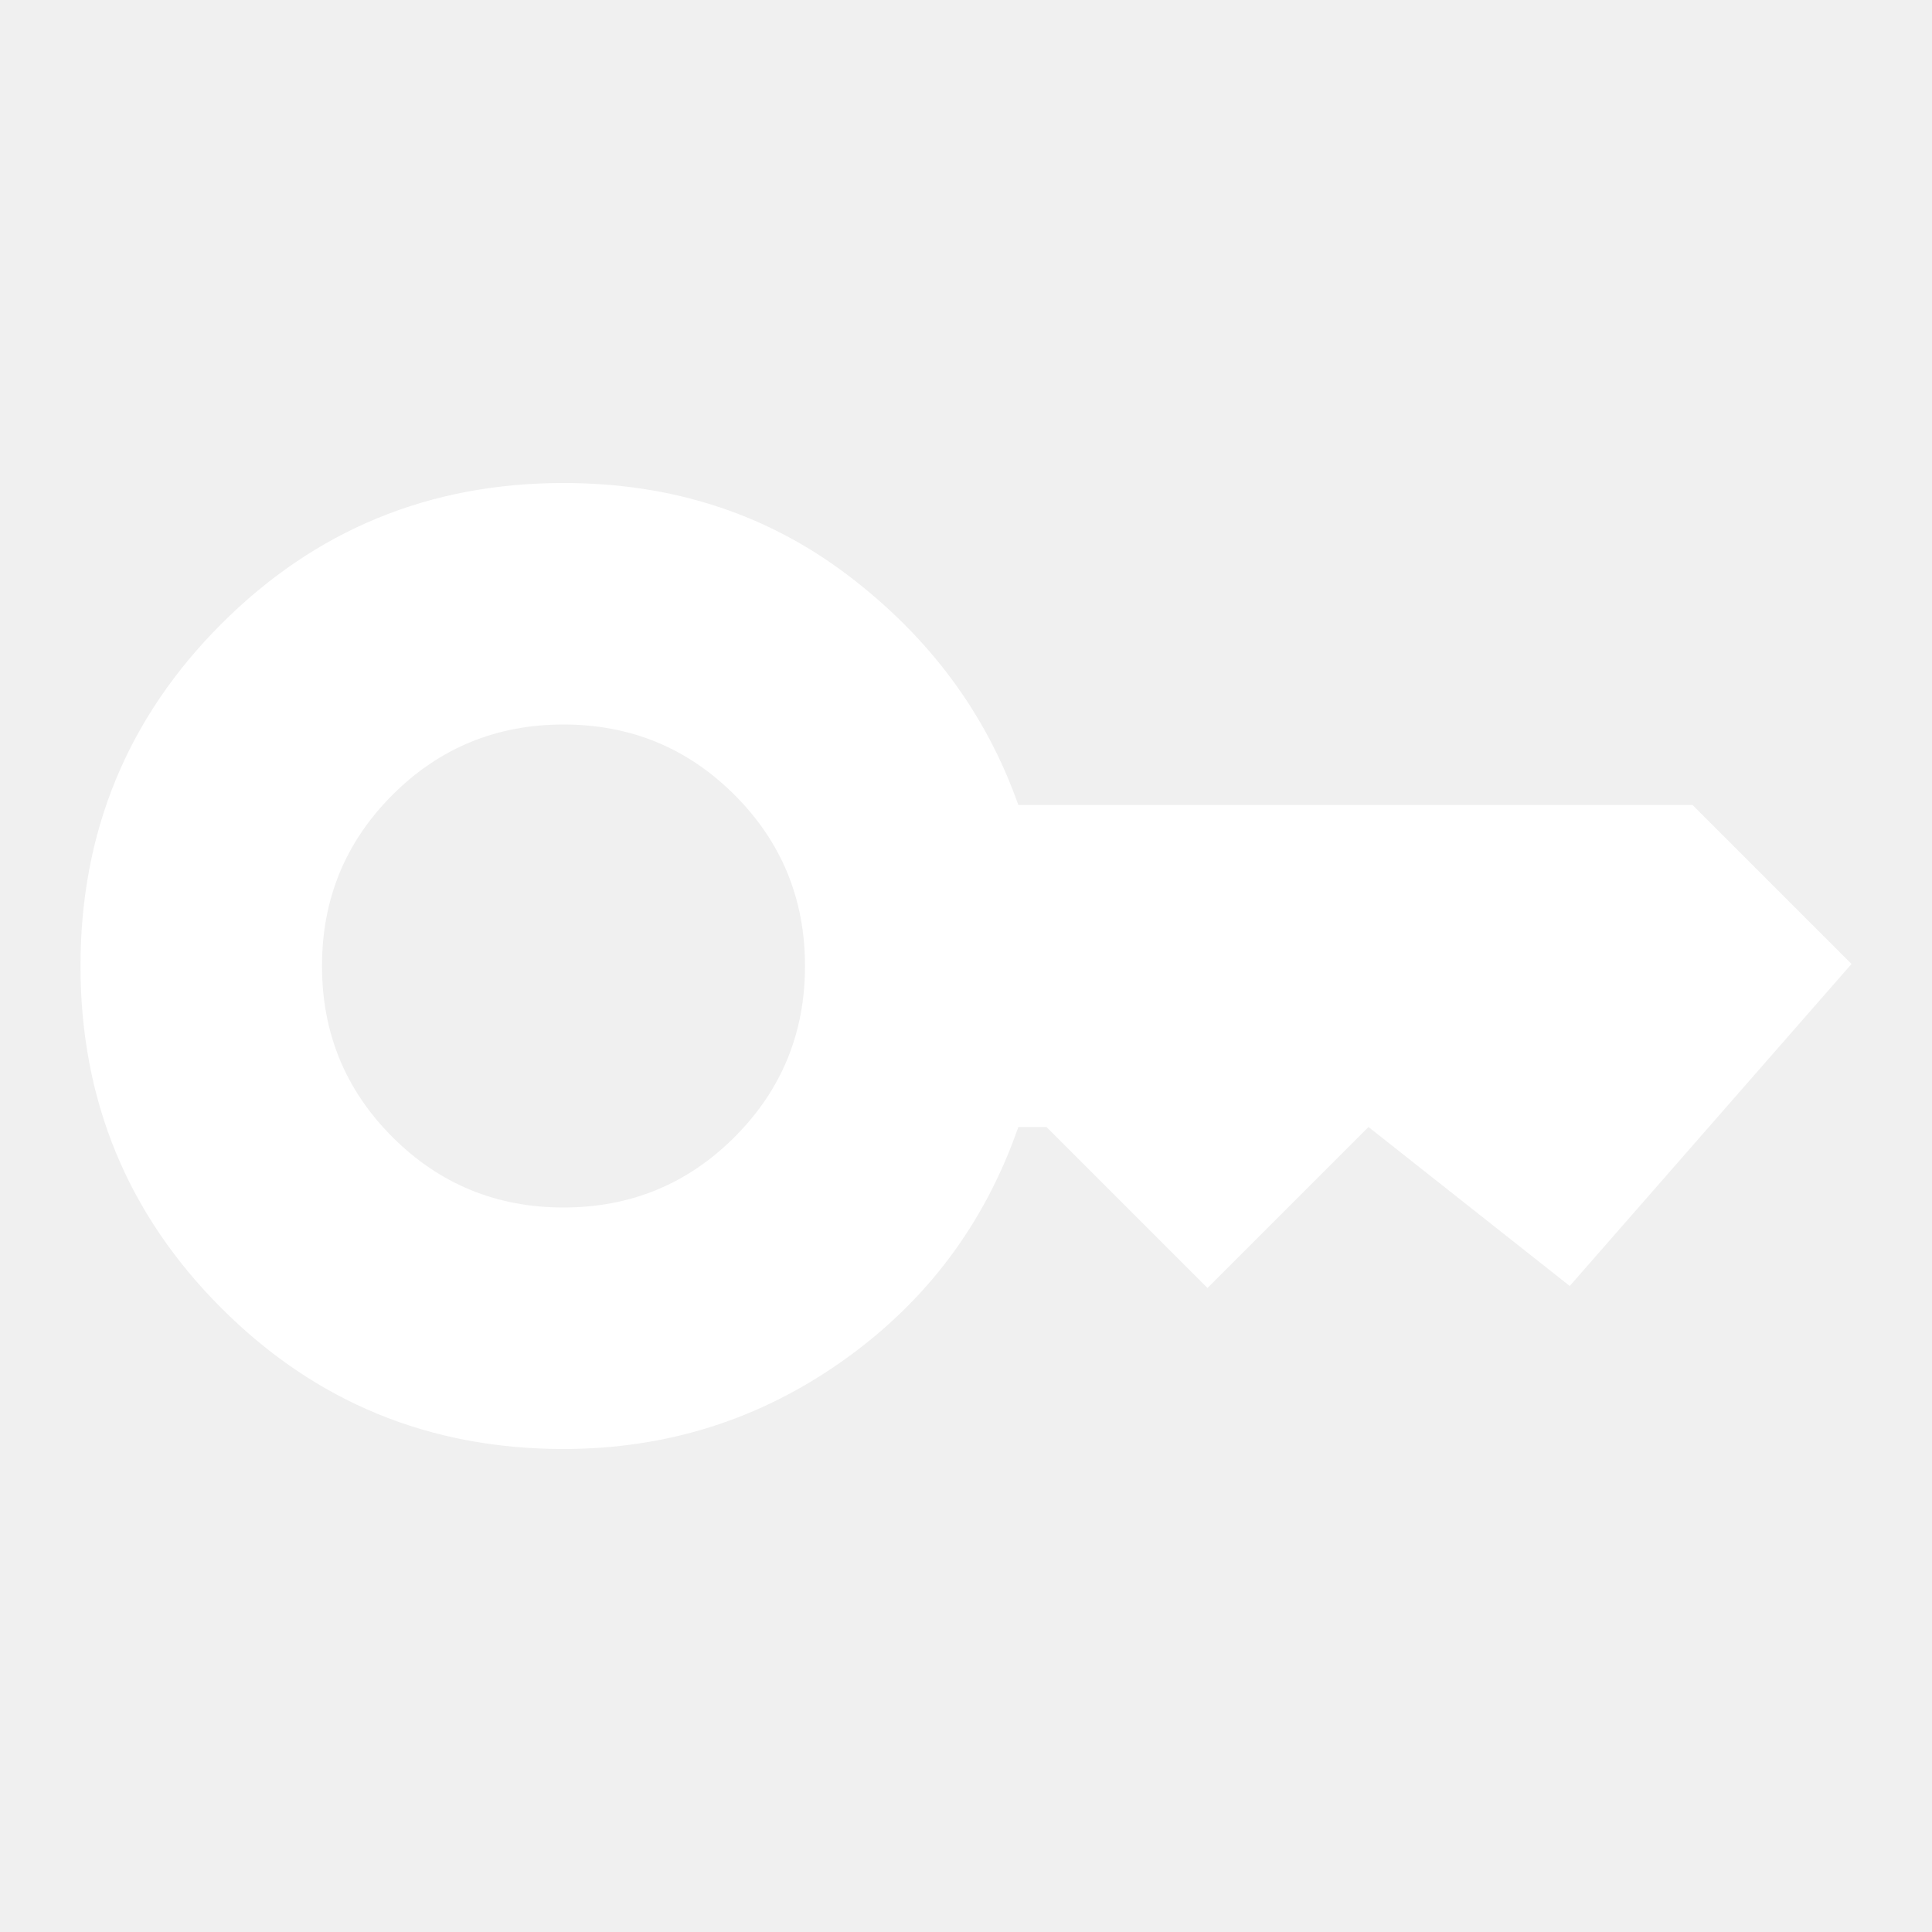
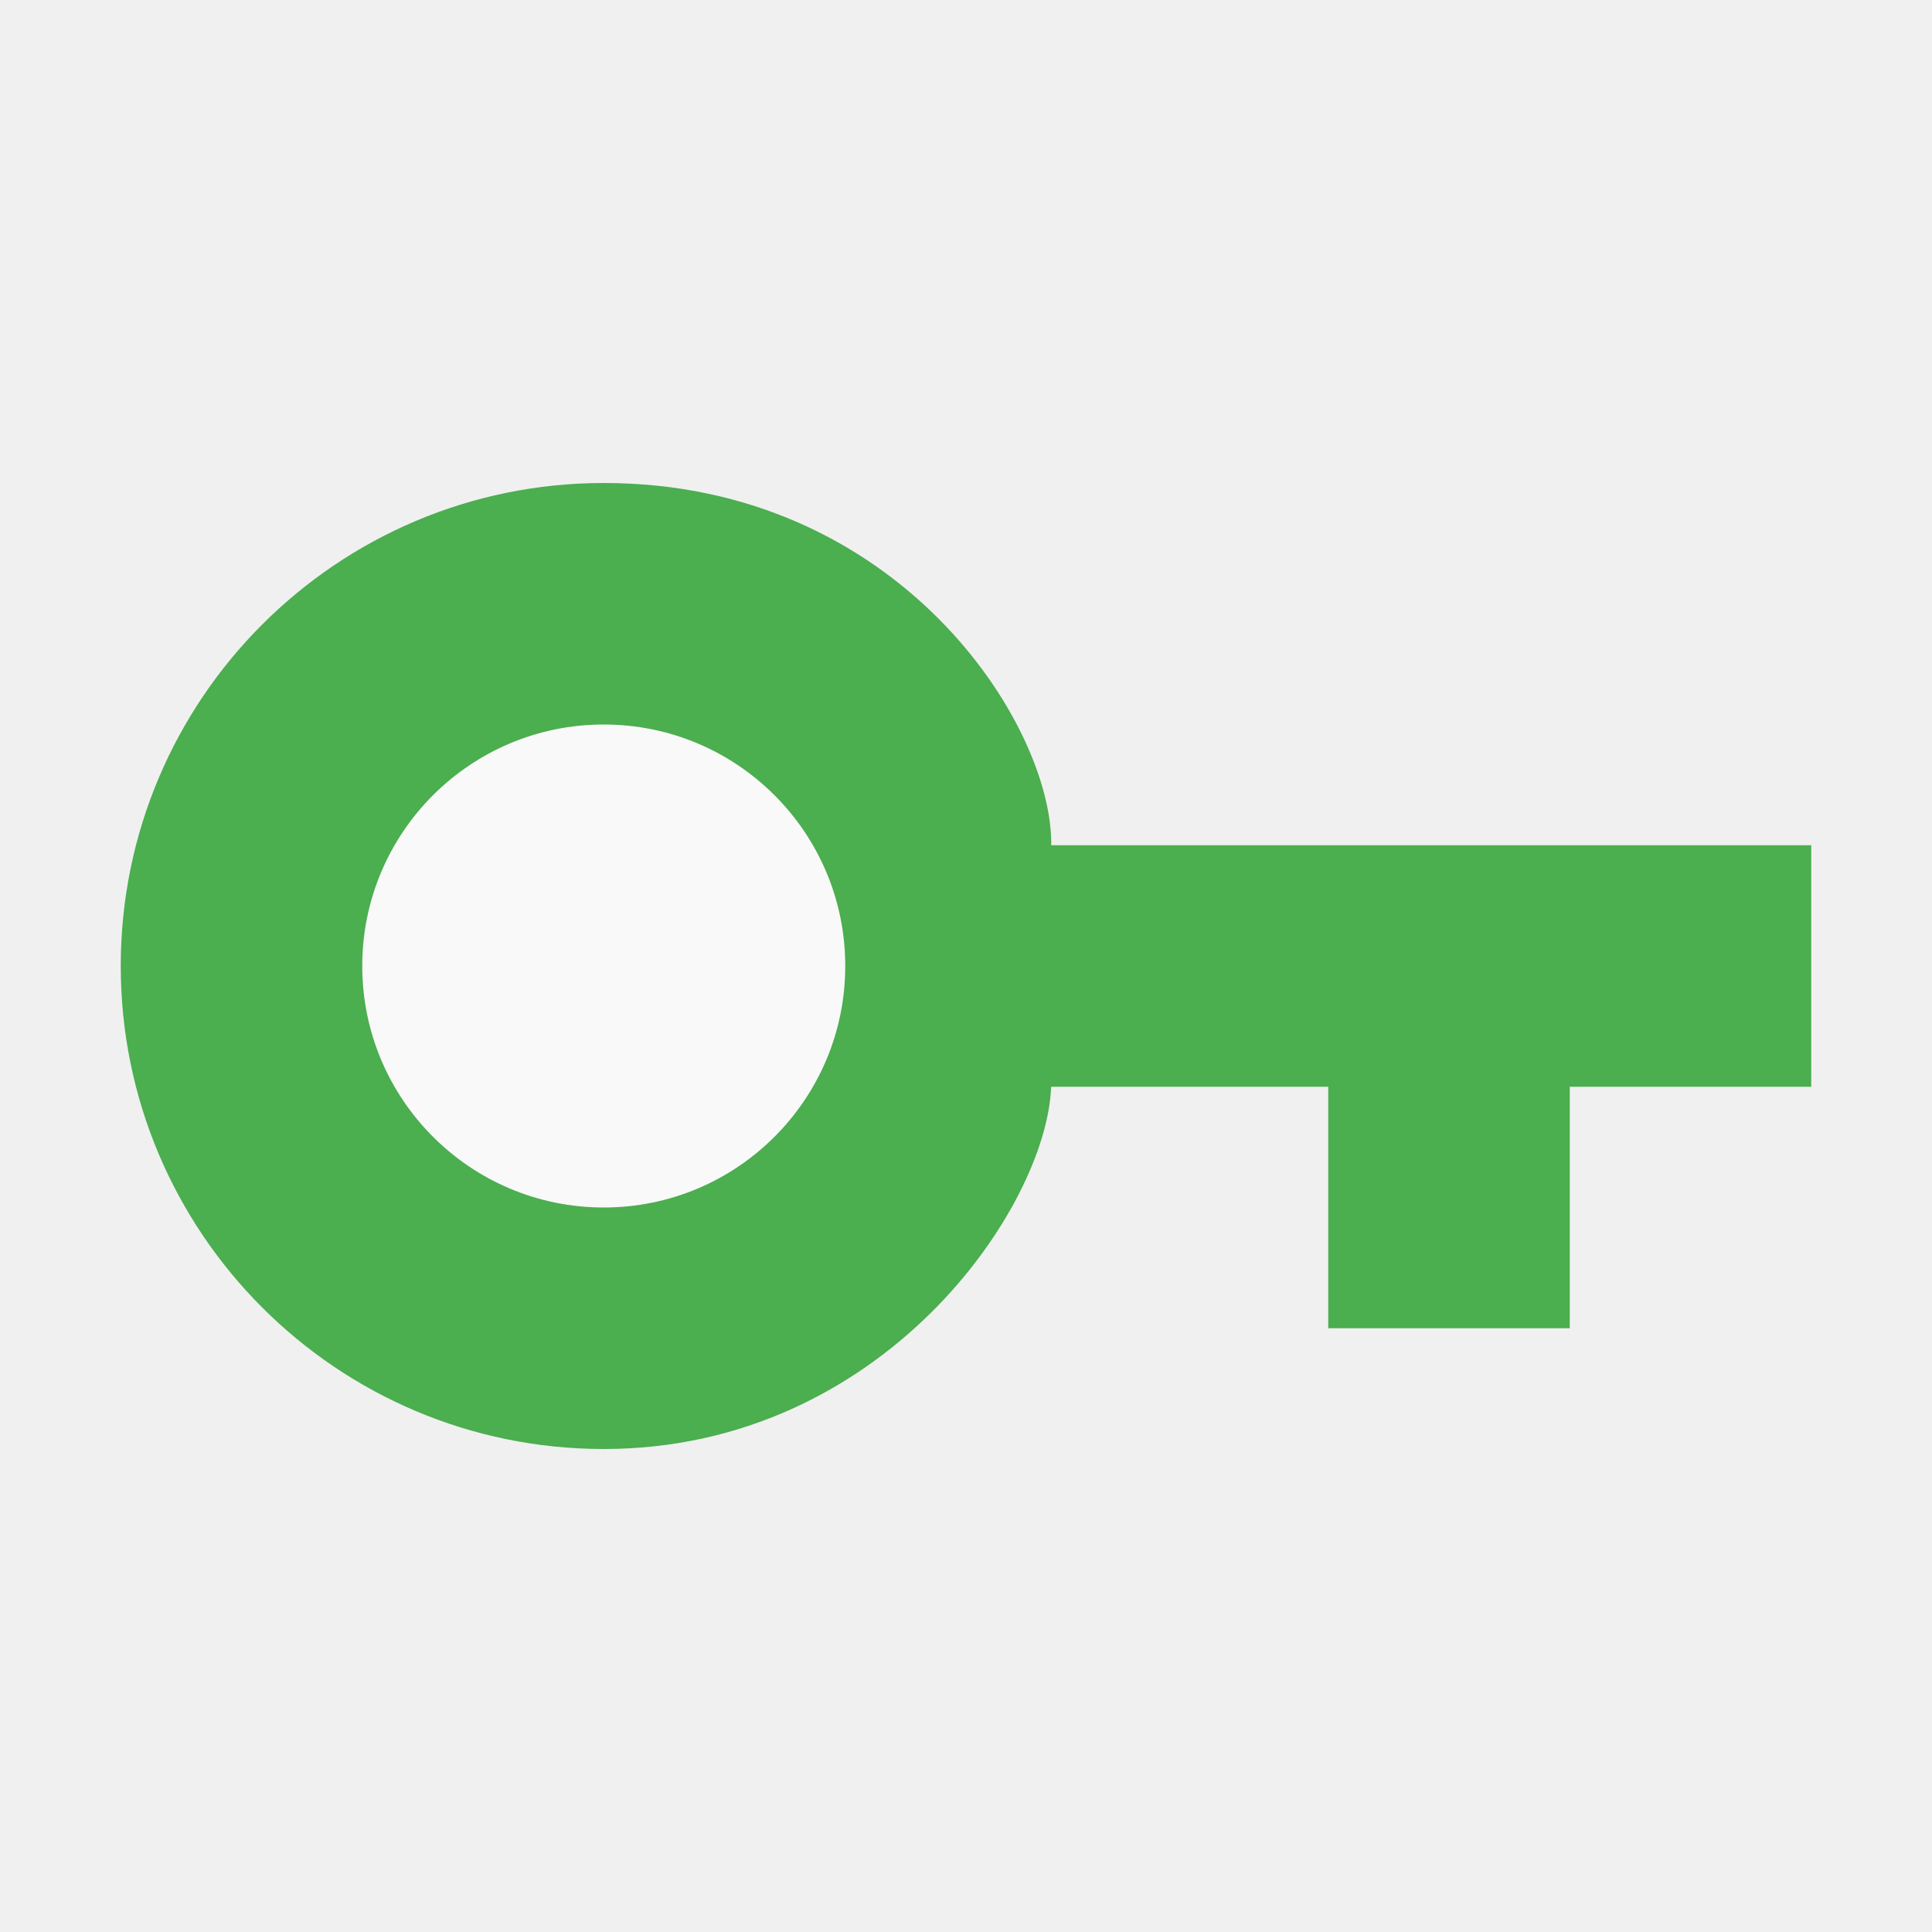
- <svg xmlns="http://www.w3.org/2000/svg" width="20" height="20" viewBox="0 0 24 24">
-   <path fill="#fff" d="M7 15q1.25 0 2.125-.875T10 12t-.875-2.125T7 9t-2.125.875T4 12t.875 2.125T7 15m0 3q-2.5 0-4.25-1.75T1 12t1.75-4.25T7 6q2.025 0 3.538 1.15T12.65 10h8.375L23 11.975l-3.5 4L17 14l-2 2l-2-2h-.35q-.625 1.8-2.175 2.9T7 18" />
+ <svg xmlns="http://www.w3.org/2000/svg" width="16" height="16" version="1.1">
+   <path fill="#4bae4f" d="m5 4c-2.209 0-4 1.791-4 4s1.791 4 4 4c2.312 0 3.67-2 3.705-3h2.295v2h2v-2h2v-2h-6.294c0.012-1-1.262-3-3.706-3z" />
+   <circle fill="#f9f9f9" cx="5" cy="8" r="2" />
</svg>
